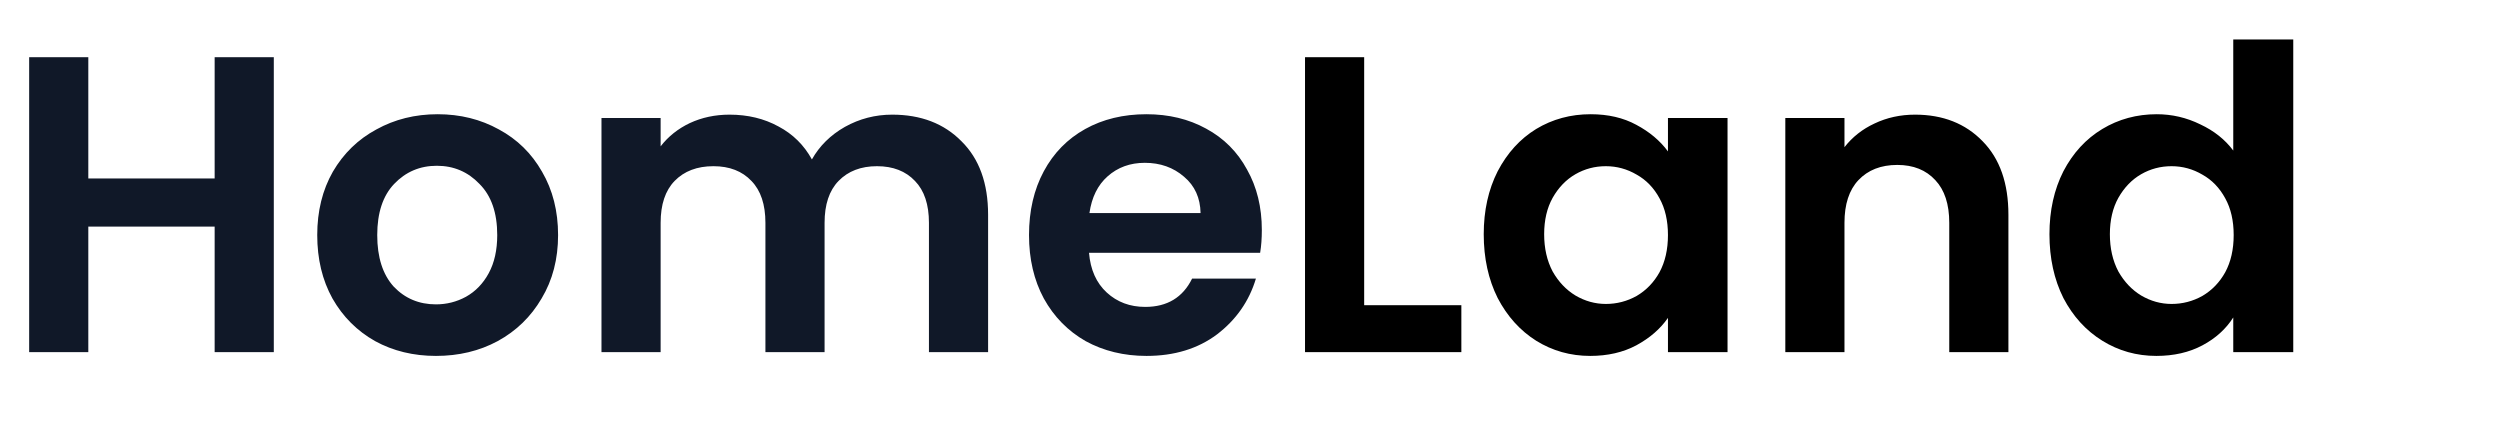
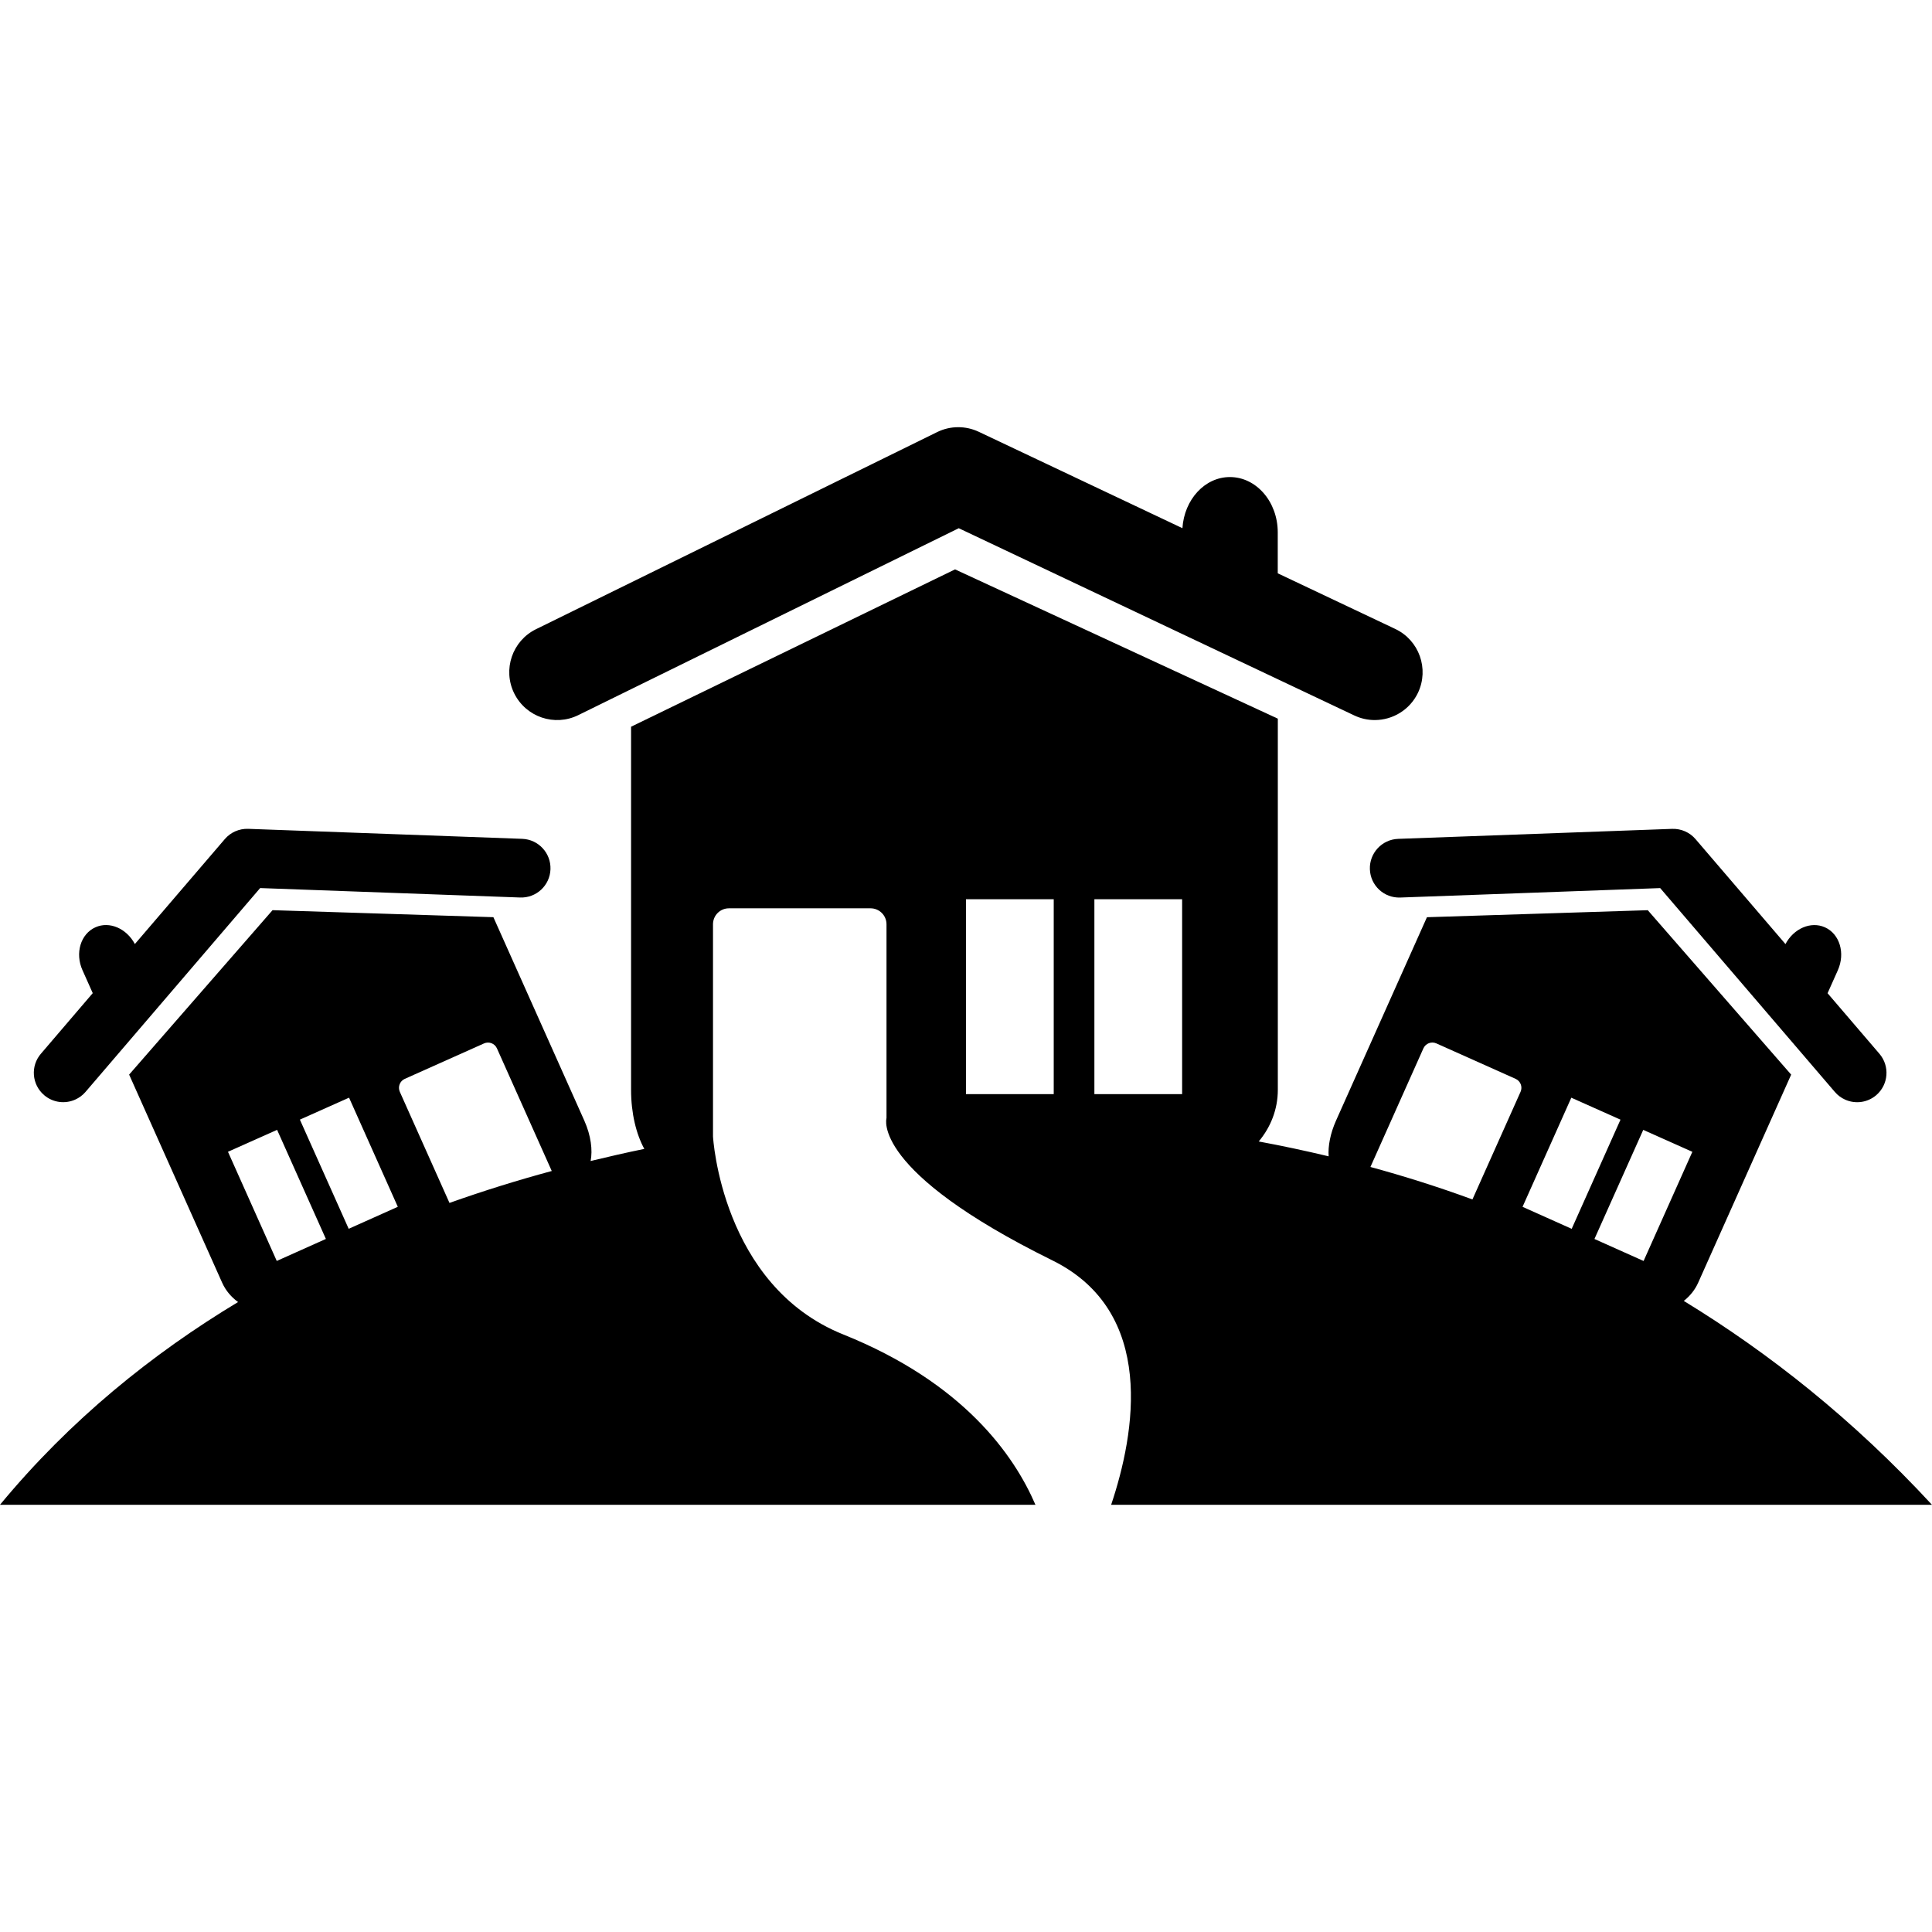
- <svg xmlns="http://www.w3.org/2000/svg" width="142" height="24" viewBox="0 0 142 24">
-   <circle cx="138" cy="16" fill="#7F56D9" />
-   <path d="M15.552 3.248V20H12.192V12.872H5.016V20H1.656V3.248H5.016V10.136H12.192V3.248H15.552ZM24.763 20.216C23.483 20.216 22.331 19.936 21.307 19.376C20.283 18.8 19.475 17.992 18.883 16.952C18.307 15.912 18.019 14.712 18.019 13.352C18.019 11.992 18.315 10.792 18.907 9.752C19.515 8.712 20.339 7.912 21.379 7.352C22.419 6.776 23.579 6.488 24.859 6.488C26.139 6.488 27.299 6.776 28.339 7.352C29.379 7.912 30.195 8.712 30.787 9.752C31.395 10.792 31.699 11.992 31.699 13.352C31.699 14.712 31.387 15.912 30.763 16.952C30.155 17.992 29.323 18.8 28.267 19.376C27.227 19.936 26.059 20.216 24.763 20.216ZM24.763 17.288C25.371 17.288 25.939 17.144 26.467 16.856C27.011 16.552 27.443 16.104 27.763 15.512C28.083 14.92 28.243 14.2 28.243 13.352C28.243 12.088 27.907 11.12 27.235 10.448C26.579 9.76 25.771 9.416 24.811 9.416C23.851 9.416 23.043 9.76 22.387 10.448C21.747 11.12 21.427 12.088 21.427 13.352C21.427 14.616 21.739 15.592 22.363 16.28C23.003 16.952 23.803 17.288 24.763 17.288ZM50.676 6.512C52.308 6.512 53.62 7.016 54.612 8.024C55.62 9.016 56.124 10.408 56.124 12.2V20H52.764V12.656C52.764 11.616 52.5 10.824 51.972 10.28C51.444 9.72 50.724 9.44 49.812 9.44C48.9 9.44 48.172 9.72 47.628 10.28C47.1 10.824 46.836 11.616 46.836 12.656V20H43.476V12.656C43.476 11.616 43.212 10.824 42.684 10.28C42.156 9.72 41.436 9.44 40.524 9.44C39.596 9.44 38.86 9.72 38.316 10.28C37.788 10.824 37.524 11.616 37.524 12.656V20H34.164V6.704H37.524V8.312C37.956 7.752 38.508 7.312 39.18 6.992C39.868 6.672 40.62 6.512 41.436 6.512C42.476 6.512 43.404 6.736 44.22 7.184C45.036 7.616 45.668 8.24 46.116 9.056C46.548 8.288 47.172 7.672 47.988 7.208C48.82 6.744 49.716 6.512 50.676 6.512ZM71.672 13.064C71.672 13.544 71.64 13.976 71.576 14.36H61.856C61.936 15.32 62.272 16.072 62.864 16.616C63.456 17.16 64.184 17.432 65.048 17.432C66.296 17.432 67.184 16.896 67.712 15.824H71.336C70.952 17.104 70.216 18.16 69.128 18.992C68.04 19.808 66.704 20.216 65.12 20.216C63.84 20.216 62.688 19.936 61.664 19.376C60.656 18.8 59.864 17.992 59.288 16.952C58.728 15.912 58.448 14.712 58.448 13.352C58.448 11.976 58.728 10.768 59.288 9.728C59.848 8.688 60.632 7.888 61.64 7.328C62.648 6.768 63.808 6.488 65.12 6.488C66.384 6.488 67.512 6.76 68.504 7.304C69.512 7.848 70.288 8.624 70.832 9.632C71.392 10.624 71.672 11.768 71.672 13.064ZM68.192 12.104C68.176 11.24 67.864 10.552 67.256 10.04C66.648 9.512 65.904 9.248 65.024 9.248C64.192 9.248 63.488 9.504 62.912 10.016C62.352 10.512 62.008 11.208 61.88 12.104H68.192Z" fill="#101828" />
-   <path d="M77.485 17.336H83.005V20H74.125V3.248H77.485V17.336ZM84.276 13.304C84.276 11.96 84.54 10.768 85.068 9.728C85.612 8.688 86.34 7.888 87.252 7.328C88.18 6.768 89.212 6.488 90.348 6.488C91.34 6.488 92.204 6.688 92.94 7.088C93.692 7.488 94.292 7.992 94.74 8.6V6.704H98.124V20H94.74V18.056C94.308 18.68 93.708 19.2 92.94 19.616C92.188 20.016 91.316 20.216 90.324 20.216C89.204 20.216 88.18 19.928 87.252 19.352C86.34 18.776 85.612 17.968 85.068 16.928C84.54 15.872 84.276 14.664 84.276 13.304ZM94.74 13.352C94.74 12.536 94.58 11.84 94.26 11.264C93.94 10.672 93.508 10.224 92.964 9.92C92.42 9.6 91.836 9.44 91.212 9.44C90.588 9.44 90.012 9.592 89.484 9.896C88.956 10.2 88.524 10.648 88.188 11.24C87.868 11.816 87.708 12.504 87.708 13.304C87.708 14.104 87.868 14.808 88.188 15.416C88.524 16.008 88.956 16.464 89.484 16.784C90.028 17.104 90.604 17.264 91.212 17.264C91.836 17.264 92.42 17.112 92.964 16.808C93.508 16.488 93.94 16.04 94.26 15.464C94.58 14.872 94.74 14.168 94.74 13.352ZM108.774 6.512C110.358 6.512 111.638 7.016 112.614 8.024C113.59 9.016 114.078 10.408 114.078 12.2V20H110.718V12.656C110.718 11.6 110.454 10.792 109.926 10.232C109.398 9.656 108.678 9.368 107.766 9.368C106.838 9.368 106.102 9.656 105.558 10.232C105.03 10.792 104.766 11.6 104.766 12.656V20H101.406V6.704H104.766V8.36C105.214 7.784 105.782 7.336 106.47 7.016C107.174 6.68 107.942 6.512 108.774 6.512ZM116.409 13.304C116.409 11.96 116.673 10.768 117.201 9.728C117.745 8.688 118.481 7.888 119.409 7.328C120.337 6.768 121.369 6.488 122.505 6.488C123.369 6.488 124.193 6.68 124.977 7.064C125.761 7.432 126.385 7.928 126.849 8.552V2.24H130.257V20H126.849V18.032C126.433 18.688 125.849 19.216 125.097 19.616C124.345 20.016 123.473 20.216 122.481 20.216C121.361 20.216 120.337 19.928 119.409 19.352C118.481 18.776 117.745 17.968 117.201 16.928C116.673 15.872 116.409 14.664 116.409 13.304ZM126.873 13.352C126.873 12.536 126.713 11.84 126.393 11.264C126.073 10.672 125.641 10.224 125.097 9.92C124.553 9.6 123.969 9.44 123.345 9.44C122.721 9.44 122.145 9.592 121.617 9.896C121.089 10.2 120.657 10.648 120.321 11.24C120.001 11.816 119.841 12.504 119.841 13.304C119.841 14.104 120.001 14.808 120.321 15.416C120.657 16.008 121.089 16.464 121.617 16.784C122.161 17.104 122.737 17.264 123.345 17.264C123.969 17.264 124.553 17.112 125.097 16.808C125.641 16.488 126.073 16.04 126.393 15.464C126.713 14.872 126.873 14.168 126.873 13.352Z" fill="black" />
+ <svg xmlns="http://www.w3.org/2000/svg" version="1.1" id="Capa_1" x="0px" y="0px" width="125px" height="125px" viewBox="0 0 209.19 209.19" style="enable-background:new 0 0 209.19 209.19;" xml:space="preserve">
+   <g>
+     <g>
+       <path d="M62.615,77.431l41.196-20.237l42.828,20.273c0.719,0.339,1.465,0.498,2.211,0.498c1.94,0,3.799-1.094,4.688-2.962    c1.222-2.592,0.116-5.685-2.471-6.906l-12.717-6.021v-4.437c0-3.304-2.317-5.985-5.181-5.985c-2.725,0-4.942,2.443-5.141,5.537    l-22.053-10.439c-1.427-0.672-3.083-0.666-4.503,0.033L58.035,68.128c-2.565,1.261-3.623,4.366-2.365,6.935    C56.941,77.642,60.05,78.698,62.615,77.431z" />
+       <path d="M197.595,100.406c-1.529-0.683-3.381,0.134-4.271,1.815l-9.739-11.365c-0.63-0.736-1.558-1.141-2.526-1.11l-29.673,1.083    c-1.752,0.063-3.125,1.542-3.06,3.293c0.059,1.759,1.536,3.126,3.289,3.06l28.144-1.023l18.911,22.073    c0.318,0.369,0.697,0.646,1.115,0.832c1.085,0.489,2.402,0.342,3.367-0.482c1.335-1.146,1.485-3.152,0.346-4.483l-5.615-6.557    l1.111-2.485C199.82,103.206,199.197,101.121,197.595,100.406z" />
+       <path d="M8.145,119.06c0.417-0.188,0.799-0.462,1.114-0.832l18.909-22.072l28.144,1.023c1.752,0.067,3.23-1.3,3.291-3.059    c0.063-1.752-1.304-3.23-3.06-3.294l-29.675-1.083c-0.967-0.031-1.899,0.375-2.525,1.11l-9.74,11.365    c-0.89-1.679-2.739-2.499-4.267-1.816c-1.605,0.715-2.233,2.799-1.405,4.647l1.11,2.485l-5.611,6.56    c-1.146,1.331-0.989,3.337,0.348,4.483C5.741,119.402,7.058,119.549,8.145,119.06z" />
+       <path d="M182.316,140.859c0.653-0.52,1.204-1.177,1.563-1.988l10.062-22.514l-15.526-17.804l-23.911,0.76l-9.846,22.027    c-0.619,1.39-0.876,2.762-0.797,3.863c-2.57-0.615-5.106-1.153-7.57-1.608c1.273-1.522,2.067-3.449,2.067-5.588V77.814    l-34.949-16.163L68.33,78.687v39.319c0,2.539,0.558,4.798,1.434,6.393c-1.896,0.387-3.845,0.835-5.814,1.311    c0.228-1.167,0.046-2.737-0.683-4.374l-9.844-22.026l-23.913-0.76l-15.528,17.804l10.064,22.515    c0.392,0.88,1.004,1.581,1.73,2.111C16.464,146.591,7.59,153.75,0,162.932h112.114c-2.313-5.373-7.791-13.213-20.809-18.442    c-13.211-5.308-14.101-21.401-14.104-21.439v-22.973c0-0.958,0.77-1.729,1.726-1.729h15.332c0.955,0,1.728,0.773,1.728,1.729    v20.991c-0.01,0.041-1.696,5.705,17.951,15.396c11.311,5.574,8.966,18.743,6.372,26.471h88.881    C200.668,153.707,191.555,146.5,182.316,140.859z M29.966,136.531l-5.282-11.82l5.32-2.375l5.282,11.812L29.966,136.531z     M37.755,133.05l-5.284-11.82l5.323-2.379l5.28,11.817L37.755,133.05z M48.668,130.248l-5.376-12.029    c-0.238-0.537,0-1.163,0.534-1.403l8.584-3.839c0.534-0.236,1.16,0.003,1.398,0.54l5.934,13.274    C56.122,127.769,52.414,128.916,48.668,130.248z M114.094,118.468h-9.501V97.367h9.501V118.468z M127.996,118.468h-9.5V97.367h9.5    V118.468z M164.64,118.218l-5.209,11.652c-3.736-1.369-7.429-2.529-11.046-3.515l5.735-12.84c0.239-0.537,0.869-0.78,1.403-0.54    l8.582,3.839C164.64,117.055,164.879,117.681,164.64,118.218z M164.856,130.671l5.28-11.816l5.325,2.378l-5.284,11.82    L164.856,130.671z M172.641,134.152l5.284-11.813l5.317,2.375l-5.28,11.82L172.641,134.152z" />
+     </g>
+   </g>
+   <g>
+ </g>
+   <g>
+ </g>
+   <g>
+ </g>
+   <g>
+ </g>
+   <g>
+ </g>
+   <g>
+ </g>
+   <g>
+ </g>
+   <g>
+ </g>
+   <g>
+ </g>
+   <g>
+ </g>
+   <g>
+ </g>
+   <g>
+ </g>
+   <g>
+ </g>
+   <g>
+ </g>
+   <g>
+ </g>
</svg>
